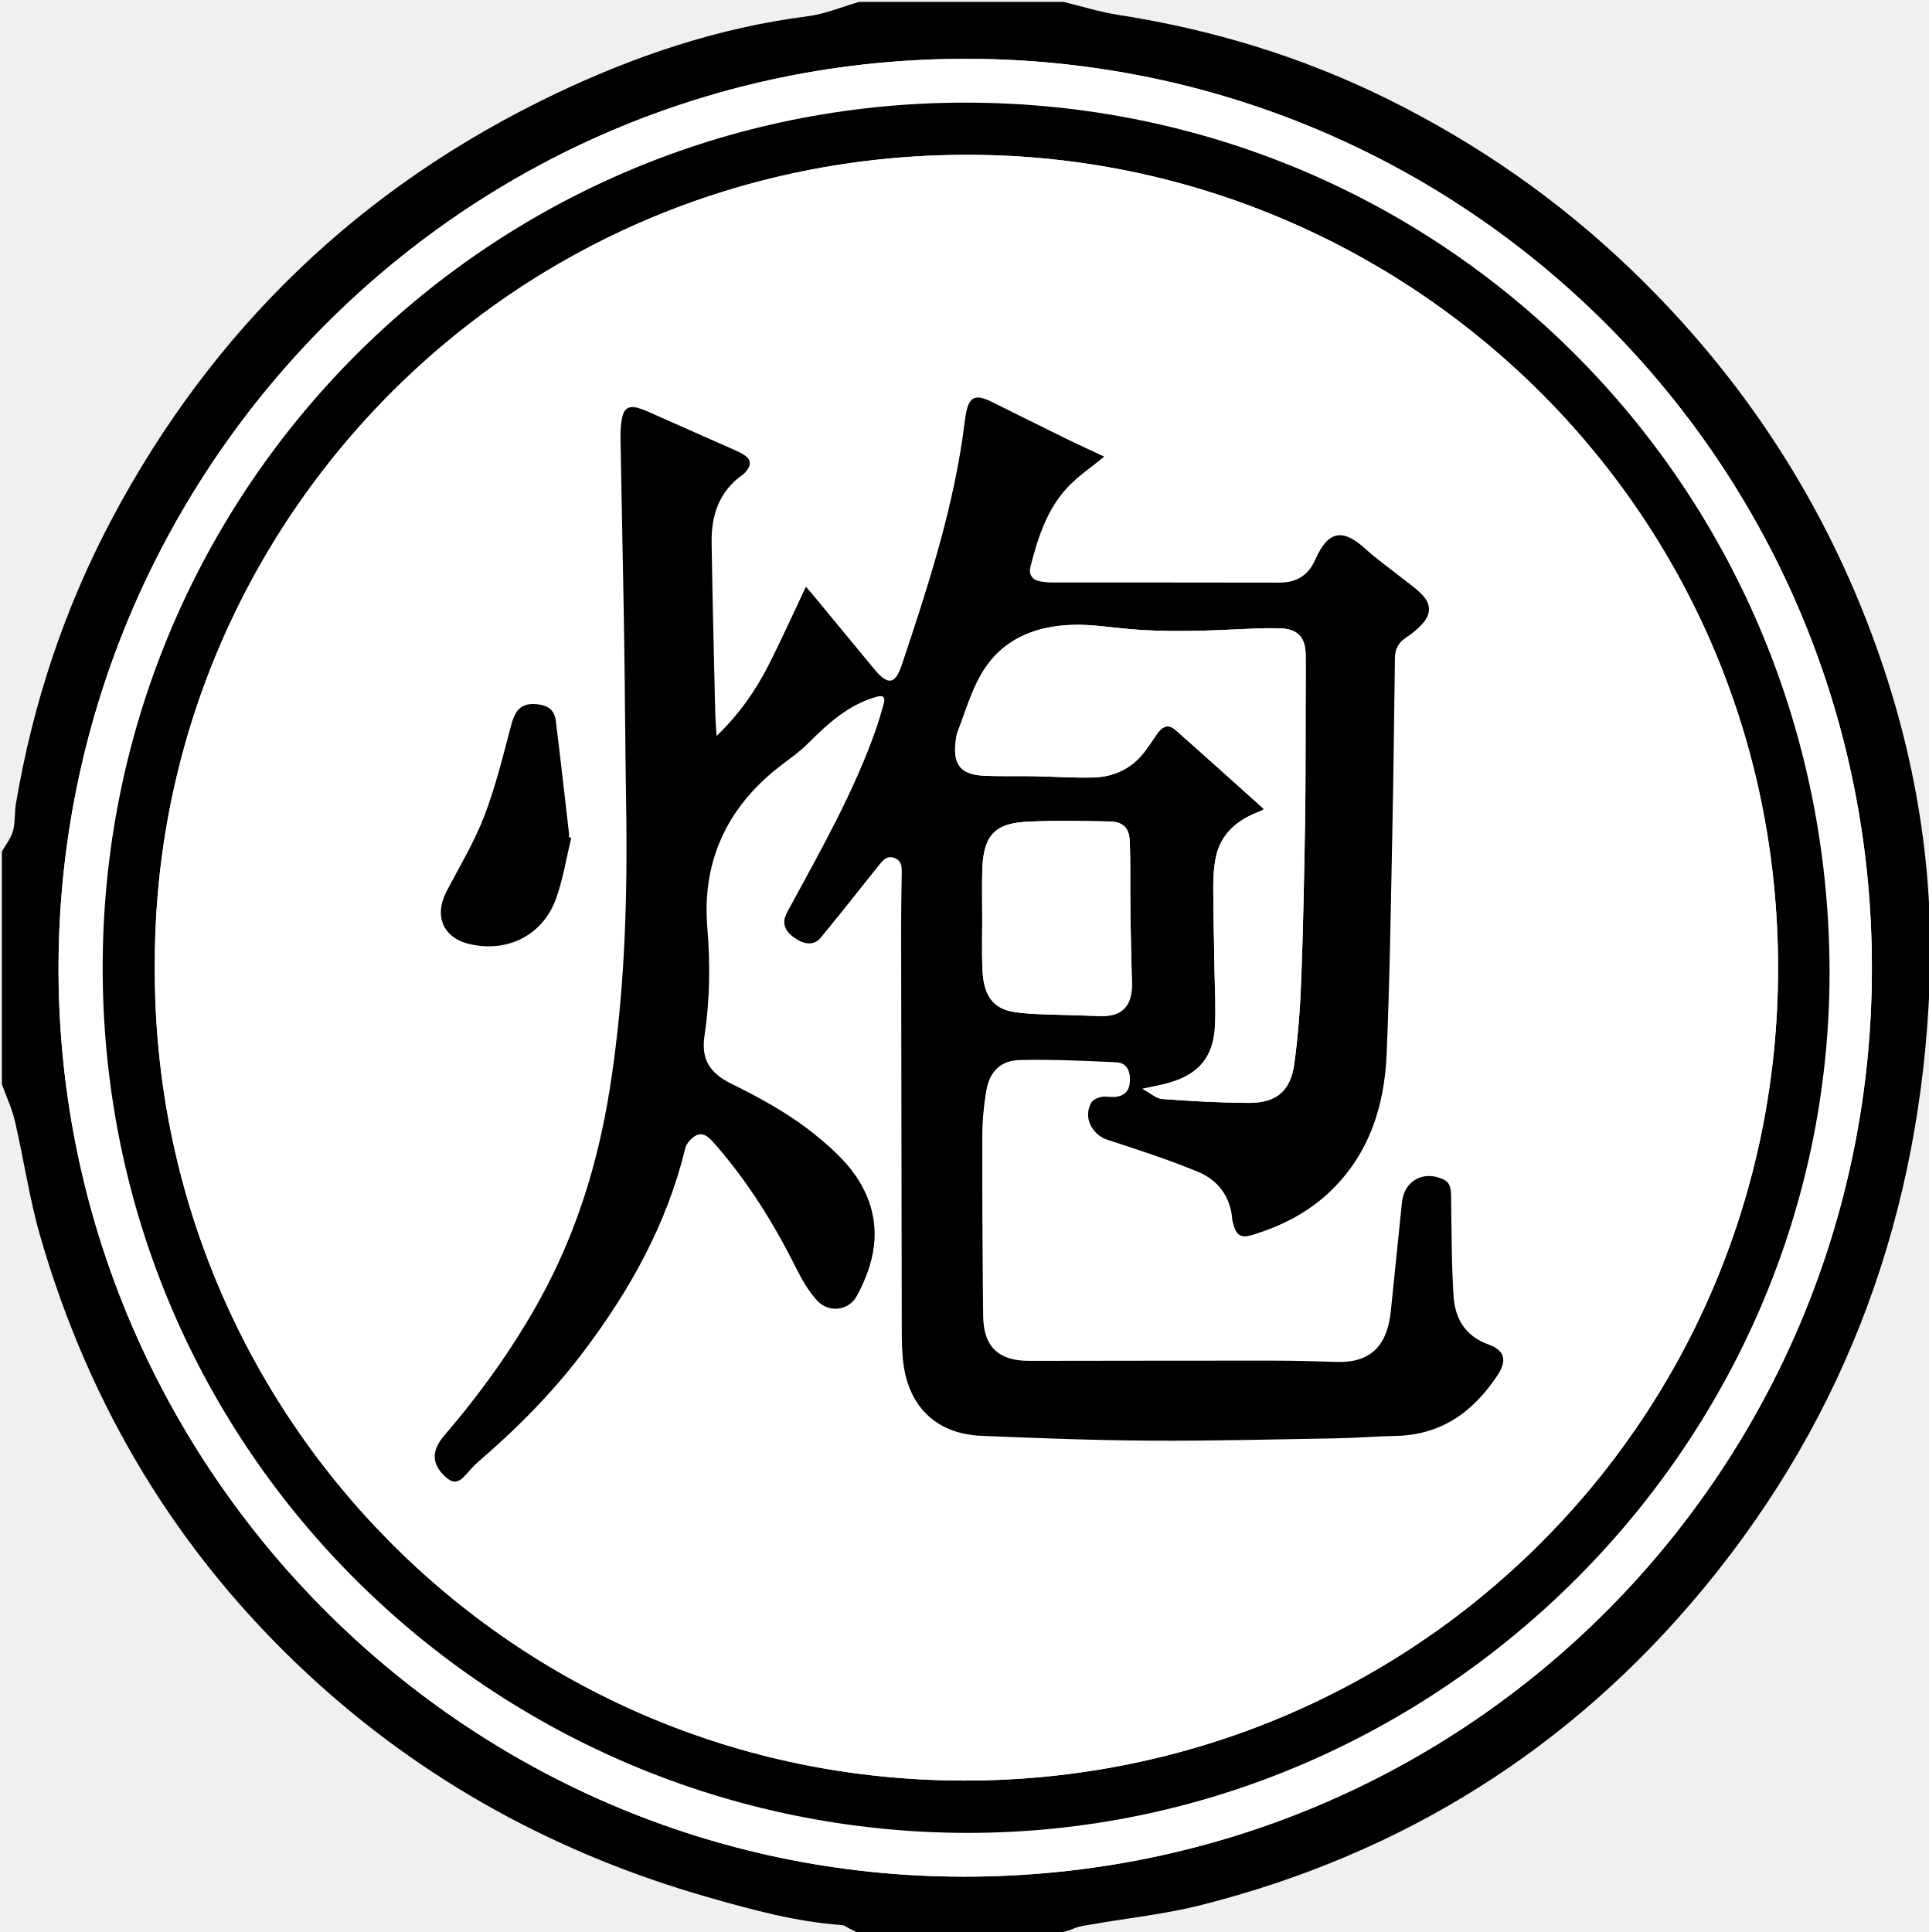
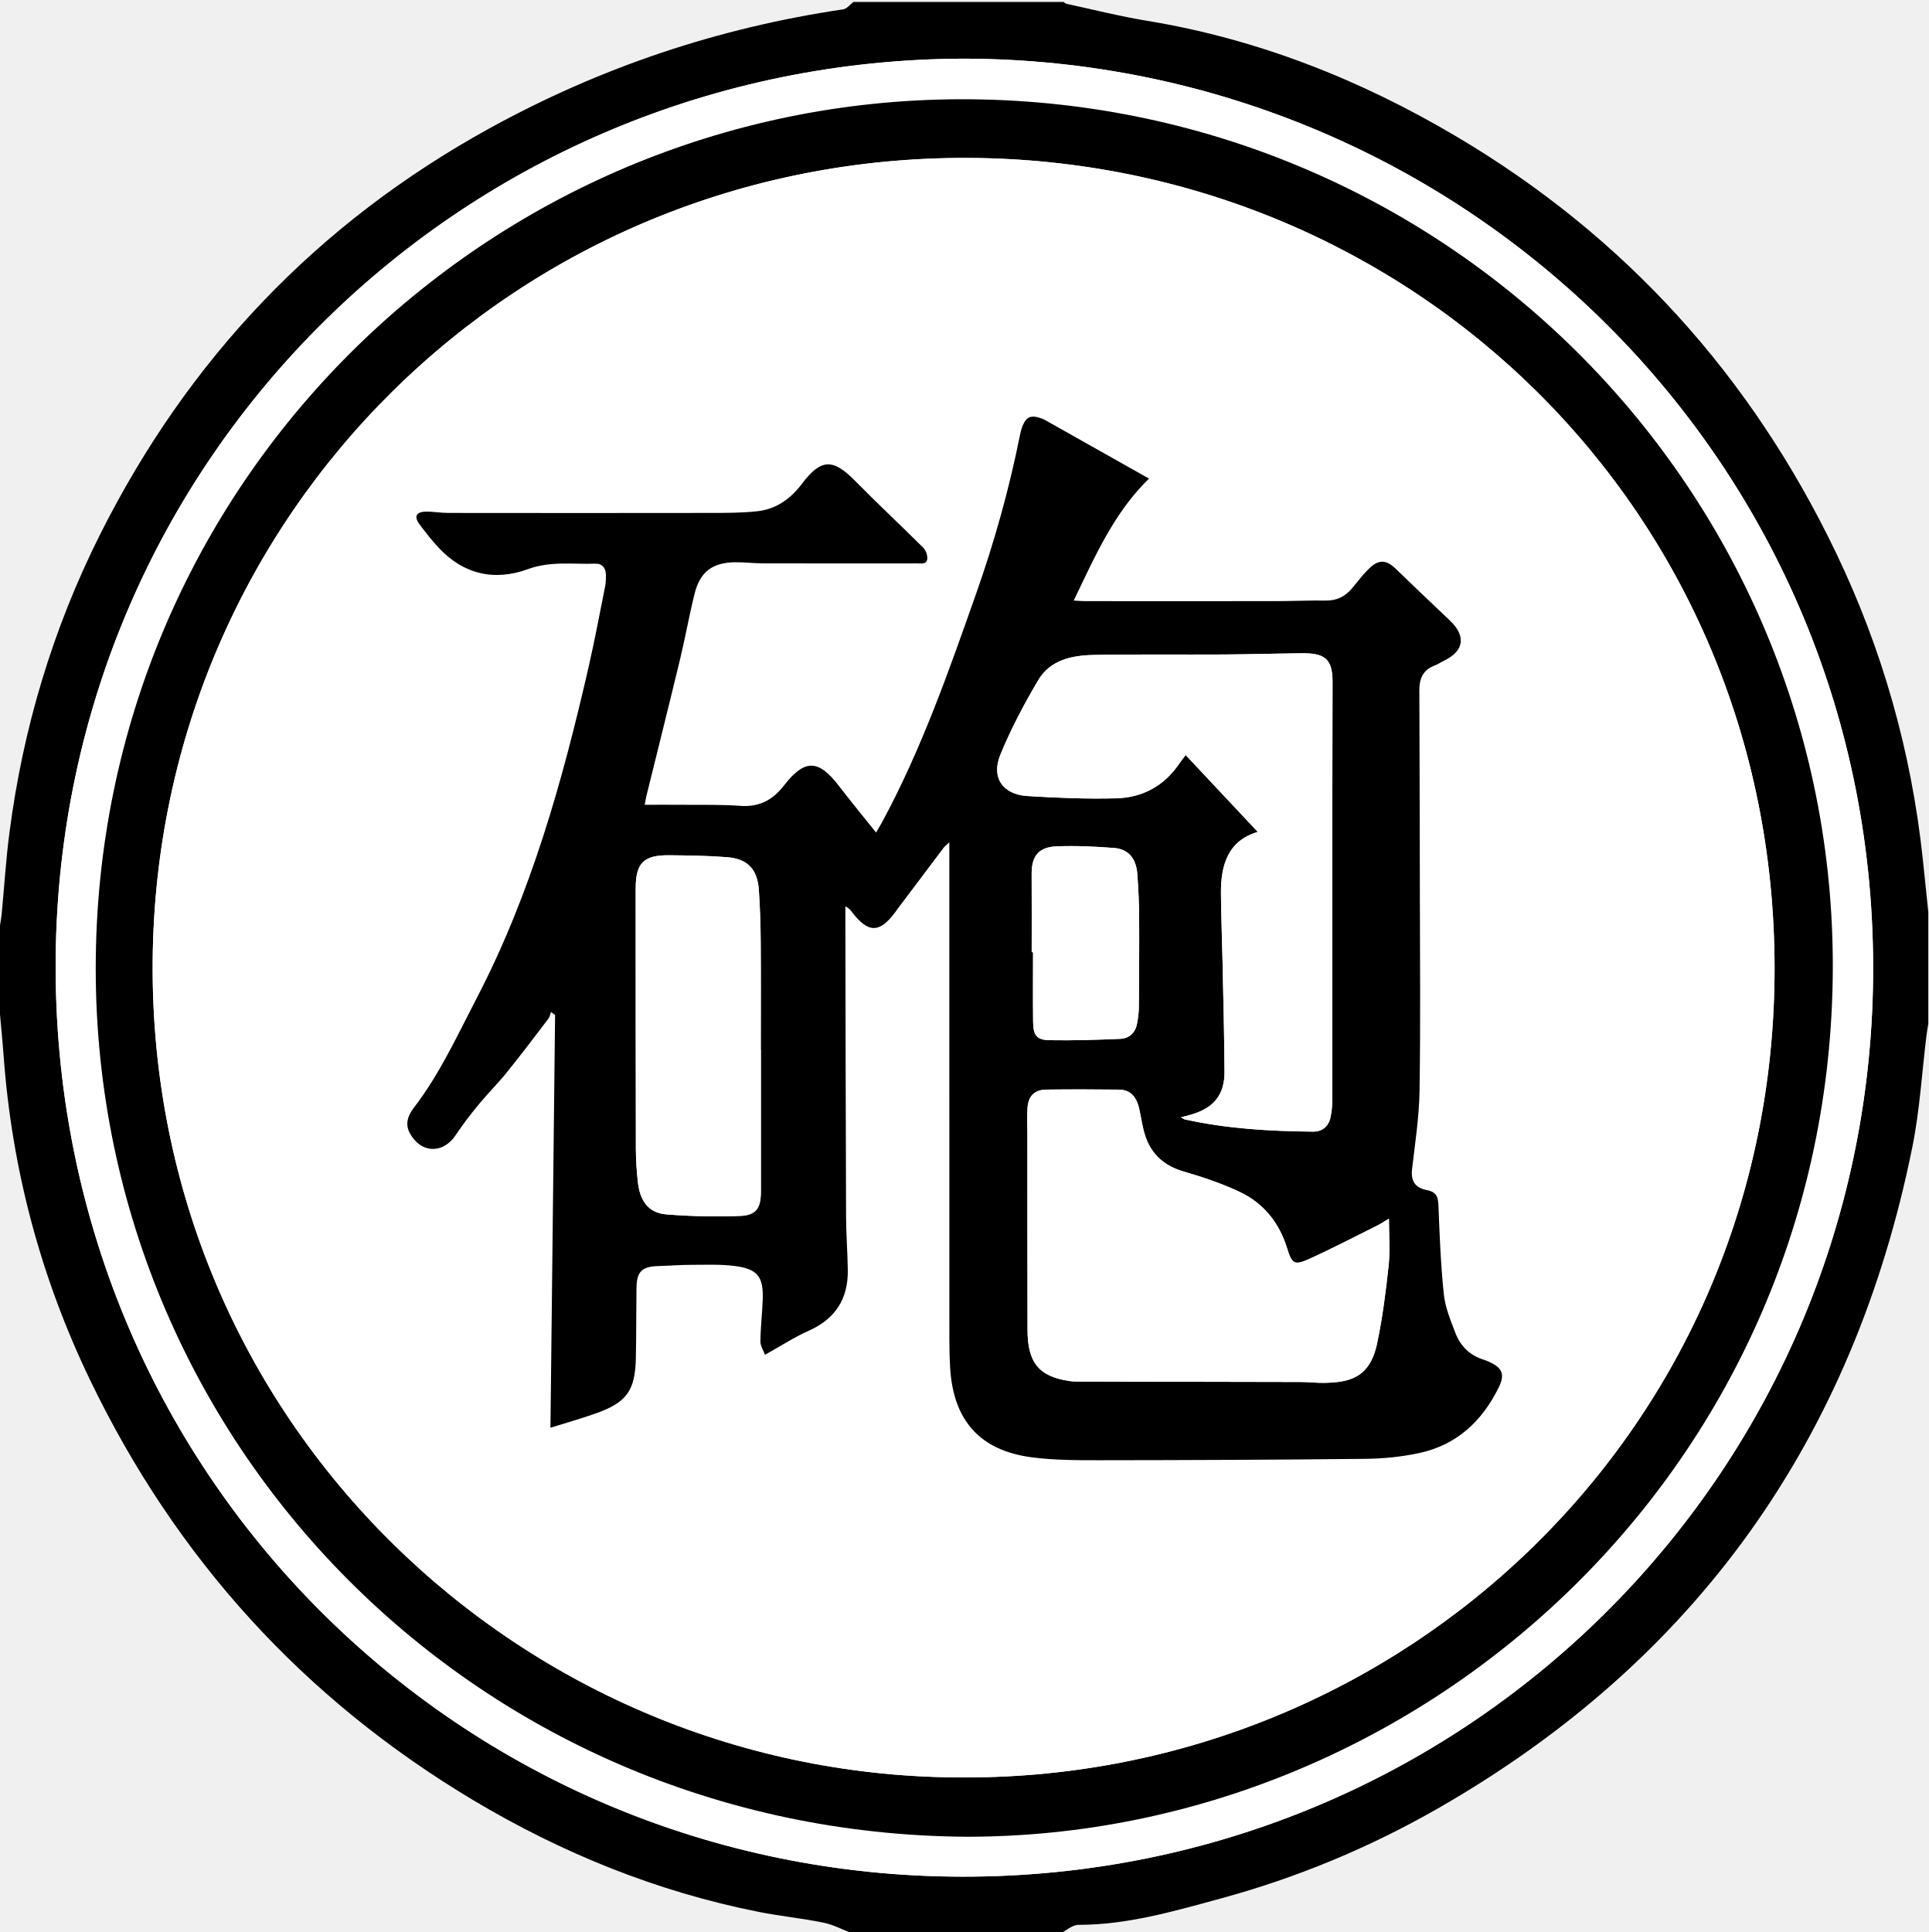
- <svg xmlns="http://www.w3.org/2000/svg" version="1.1" id="Layer_1" x="0px" y="0px" width="790.448px" height="792px" viewBox="217.056 0 790.448 792" enable-background="new 217.056 0 790.448 792" xml:space="preserve">
-   <path fill-rule="evenodd" clip-rule="evenodd" d="M653.005,0.776c7.475,1.807,14.866,4.153,22.438,5.33  c38.286,5.951,74.91,17.014,109.719,34.153c37.39,18.41,71.165,41.94,101.14,70.85c45.283,43.674,78.823,95.044,100.009,154.338  c15.99,44.756,23.642,90.96,21.725,138.451c-3.731,92.453-33.393,175.513-92.567,247.147  c-54.364,65.812-123.394,109.005-206.129,129.932c-14.58,3.688-29.692,5.269-44.552,7.862c-2.539,0.442-5.226,0.683-7.528,1.717  c-5.404,2.43-11.027,2.23-16.7,2.222c-23.396-0.031-46.793,0.022-70.189-0.094c-1.52-0.008-3.044-1.152-4.545-1.814  c-1.267-0.561-2.471-1.63-3.756-1.72c-18.54-1.309-36.366-6.167-54.094-11.21c-62.012-17.636-117.281-47.604-164.647-91.559  c-53.367-49.523-89.59-109.704-109.746-179.496c-4.461-15.447-6.745-31.514-10.391-47.212c-1.207-5.198-3.54-10.135-5.358-15.191  c0-31.804,0-63.608,0-95.412c1.566-2.787,3.72-5.411,4.547-8.402c0.981-3.55,0.57-7.457,1.191-11.137  c6.959-41.173,19.936-80.373,39.572-117.228C304.512,134.651,364.91,76.621,444.288,38.669  c32.979-15.768,67.37-27.358,103.898-32.012c7.147-0.911,14.034-3.868,21.042-5.881C597.153,0.776,625.079,0.776,653.005,0.776z   M984.376,396.86c0.111-204.33-162.643-369.131-364.804-372.686C409.148,20.474,242.71,190.749,241.061,394.051  c-1.662,204.936,164.745,375.041,370.822,375.262C820.249,769.536,984.502,601.059,984.376,396.86z" />
-   <path fill-rule="evenodd" clip-rule="evenodd" fill="#FFFFFF" d="M984.376,396.86c0.126,204.198-164.127,372.676-372.493,372.452  c-206.077-0.221-372.484-170.326-370.822-375.262C242.71,190.749,409.148,20.474,619.572,24.174  C821.733,27.729,984.487,192.53,984.376,396.86z M967.026,398.541C966.797,202.368,812.072,44.576,617.42,42.106  C419.96,39.602,261.288,197.93,259.167,392.744C256.997,591.951,416.186,748.34,608.39,751.323  C803.598,754.354,967.04,594.287,967.026,398.541z" />
-   <path fill-rule="evenodd" clip-rule="evenodd" d="M967.026,398.541c0.014,195.746-163.429,355.812-358.637,352.782  c-192.204-2.983-351.393-159.372-349.223-358.579C261.288,197.93,419.96,39.602,617.42,42.106  C812.072,44.576,966.797,202.368,967.026,398.541z M280.521,396.515c-0.78,182.407,145.904,333.214,331.614,333.408  c183.756,0.191,331.429-146.156,333.757-328.587C948.308,212.125,797.23,66.575,619.505,63.522  C429.509,60.26,279.629,212.905,280.521,396.515z" />
-   <path fill-rule="evenodd" clip-rule="evenodd" fill="#FFFFFF" d="M280.521,396.515C279.629,212.905,429.509,60.26,619.505,63.522  c177.726,3.052,328.803,148.603,326.387,337.813c-2.328,182.431-150.001,328.778-333.757,328.587  C426.425,729.729,279.741,578.922,280.521,396.515z M510.797,301.729c-0.228-3.868-0.502-6.914-0.572-9.964  c-0.527-23.117-1.12-46.233-1.466-69.352c-0.167-11.117,3.047-20.913,12.606-27.728c0.726-0.518,1.377-1.195,1.914-1.91  c1.678-2.234,1.564-4.354-0.801-6.008c-1.256-0.878-2.669-1.562-4.076-2.188c-10.488-4.671-20.987-9.318-31.494-13.945  c-2.709-1.193-5.39-2.532-8.213-3.368c-3.69-1.092-5.796,0.095-6.602,3.865c-0.613,2.866-0.719,5.891-0.669,8.839  c0.453,26.866,1.058,53.73,1.48,80.597c0.36,22.868,0.44,45.742,0.817,68.61c0.65,39.454-0.528,78.769-6.804,117.845  c-4.813,29.966-13.643,58.486-28.266,85.149c-11.106,20.25-24.522,38.867-39.528,56.379c-5.338,6.229-5.107,11.757,0.604,16.925  c2.865,2.594,4.985,2.519,7.682-0.297c1.869-1.951,3.562-4.104,5.601-5.854c15.928-13.681,30.649-28.528,43.306-45.304  c18.981-25.156,34.118-52.258,41.61-83.211c0.512-2.115,2.649-4.556,4.648-5.427c3.152-1.373,5.421,1.202,7.458,3.519  c13.654,15.533,24.413,32.93,33.616,51.389c2.279,4.571,4.969,9.155,8.396,12.881c4.739,5.154,12.946,4.182,16.255-1.929  c7.225-13.347,10.216-27.311,3.643-41.951c-4.476-9.969-12.216-17.187-20.487-23.908c-10.591-8.609-22.447-15.143-34.652-21.135  c-9.032-4.435-12.37-10.279-10.967-19.61c2.221-14.762,2.388-29.448,1.158-44.368c-2.114-25.629,6.937-47.108,26.777-63.759  c4.845-4.066,10.283-7.505,14.723-11.956c8.177-8.197,16.593-15.801,28.084-18.966c0.8-0.22,1.928-0.366,2.494,0.034  c0.466,0.329,0.605,1.598,0.404,2.313c-1.078,3.85-2.176,7.704-3.507,11.471c-8.902,25.187-22.021,48.34-34.683,71.713  c-0.856,1.58-1.837,3.14-2.384,4.831c-1.163,3.597,0.609,6.65,5.109,9.307c3.625,2.139,7.14,2.006,9.495-0.875  c8-9.785,15.878-19.67,23.73-29.575c1.683-2.124,3.266-4.161,6.366-3.134c2.928,0.971,3.135,3.418,3.101,5.999  c-0.109,8.131-0.262,16.261-0.253,24.392c0.063,54.938,0.157,109.875,0.268,164.812c0.006,3.225,0.137,6.459,0.404,9.673  c1.619,19.456,13.213,31.257,32.251,32.051c23.099,0.964,46.216,1.838,69.329,1.975c25.447,0.15,50.901-0.525,76.35-0.96  c8.006-0.138,16.001-0.827,24.007-0.976c18.67-0.345,31.865-9.771,41.791-24.78c4.052-6.125,3.188-10.233-3.719-12.732  c-9.514-3.442-13.647-10.649-14.233-19.779c-0.873-13.629-0.805-27.32-1.023-40.987c-0.046-2.861-0.191-5.492-3.16-6.88  c-8.146-3.811-16.046,0.533-16.965,9.365c-1.55,14.901-3.02,29.811-4.569,44.711c-1.519,14.588-8.701,21.192-22.272,20.754  c-8.779-0.284-17.564-0.529-26.346-0.535c-33.22-0.022-66.439,0.078-99.659,0.095c-12.573,0.006-18.693-5.801-18.836-18.396  c-0.276-24.683-0.404-49.369-0.348-74.054c0.014-6.039,0.594-12.14,1.594-18.099c1.339-7.98,5.799-12.596,13.794-12.779  c13.135-0.303,26.302,0.323,39.439,0.913c4.128,0.186,5.898,3.192,5.682,7.773c-0.188,3.978-2.145,6.089-6.275,6.463  c-1.785,0.161-3.671-0.383-5.391-0.026c-1.488,0.31-3.401,1.086-4.1,2.265c-3.536,5.973,0.1,13.218,6.72,15.36  c12.371,4.003,24.762,8.069,36.78,12.995c8.364,3.428,13.511,10.195,14.235,19.669c0.048,0.637,0.267,1.263,0.433,1.886  c1.228,4.596,3.104,5.832,7.667,4.445c12.139-3.688,23.235-9.321,32.424-18.26c15.775-15.347,21.852-34.891,22.749-56.054  c1.296-30.582,1.713-61.203,2.342-91.811c0.483-23.5,0.727-47.005,1.05-70.509c0.048-3.491,1.345-6.124,4.335-8.125  c2.449-1.638,4.846-3.505,6.814-5.679c3.827-4.229,3.752-8.312-0.27-12.335c-2.538-2.539-5.557-4.603-8.381-6.852  c-4.839-3.852-9.944-7.412-14.492-11.579c-9.387-8.6-15.416-7.562-20.575,4.186c-2.893,6.586-7.697,9.59-14.851,9.571  c-31.025-0.08-62.051-0.026-93.077-0.054c-1.666,0-3.357-0.152-4.992-0.469c-3.264-0.632-4.715-2.86-3.924-5.958  c2.988-11.699,6.643-23.265,14.991-32.338c4.429-4.812,10.053-8.524,15.255-12.831c-5.094-2.395-10.584-4.888-15.996-7.538  c-9.966-4.878-19.884-9.853-29.826-14.779c-7.243-3.589-9.708-2.346-11.009,5.63c-0.54,3.312-0.881,6.656-1.382,9.974  c-4.764,31.54-14.607,61.722-24.662,91.838c-2.802,8.395-5.724,8.813-11.433,1.936c-8.089-9.744-16.119-19.537-24.184-29.3  c-1.245-1.508-2.543-2.972-3.782-4.417c-5.268,11.102-10.071,21.82-15.391,32.274C526.692,283.291,519.971,292.865,510.797,301.729z   M451.231,343.442c-0.31-0.083-0.619-0.166-0.928-0.25c0-0.514,0.051-1.033-0.007-1.541c-1.78-15.396-3.492-30.799-5.409-46.178  c-0.532-4.266-3.027-6.256-7.309-6.734c-6.521-0.729-9.218,1.845-10.98,8.527c-3.313,12.563-6.406,25.279-11.054,37.369  c-4.094,10.651-10.111,20.572-15.412,30.747c-5.371,10.309-1.308,19.34,9.932,21.749c15.569,3.337,29.728-3.999,35.028-19.044  C447.892,360.138,449.232,351.674,451.231,343.442z" />
-   <path fill-rule="evenodd" clip-rule="evenodd" d="M510.797,301.729c9.174-8.863,15.896-18.438,21.232-28.923  c5.32-10.455,10.123-21.172,15.391-32.274c1.239,1.444,2.537,2.909,3.782,4.417c8.065,9.764,16.094,19.557,24.184,29.3  c5.709,6.877,8.631,6.458,11.433-1.936c10.054-30.116,19.897-60.298,24.662-91.838c0.501-3.318,0.842-6.662,1.382-9.974  c1.301-7.976,3.766-9.219,11.009-5.63c9.942,4.926,19.86,9.901,29.826,14.779c5.412,2.65,10.902,5.144,15.996,7.538  c-5.202,4.307-10.826,8.019-15.255,12.831c-8.349,9.074-12.003,20.639-14.991,32.338c-0.791,3.098,0.66,5.326,3.924,5.958  c1.635,0.316,3.326,0.468,4.992,0.469c31.026,0.027,62.052-0.026,93.077,0.054c7.153,0.019,11.958-2.985,14.851-9.571  c5.159-11.748,11.188-12.786,20.575-4.186c4.548,4.167,9.653,7.727,14.492,11.579c2.824,2.25,5.843,4.313,8.381,6.852  c4.021,4.023,4.097,8.105,0.27,12.335c-1.969,2.174-4.365,4.041-6.814,5.679c-2.99,2-4.287,4.634-4.335,8.125  c-0.323,23.504-0.566,47.009-1.05,70.509c-0.629,30.608-1.046,61.229-2.342,91.811c-0.897,21.163-6.974,40.707-22.749,56.054  c-9.188,8.938-20.285,14.571-32.424,18.26c-4.563,1.387-6.439,0.15-7.667-4.445c-0.166-0.623-0.385-1.249-0.433-1.886  c-0.725-9.474-5.871-16.241-14.235-19.669c-12.019-4.926-24.409-8.992-36.78-12.995c-6.62-2.143-10.256-9.388-6.72-15.36  c0.698-1.179,2.611-1.955,4.1-2.265c1.72-0.356,3.605,0.188,5.391,0.026c4.131-0.374,6.088-2.485,6.275-6.463  c0.217-4.581-1.554-7.588-5.682-7.773c-13.138-0.59-26.305-1.216-39.439-0.913c-7.995,0.184-12.455,4.799-13.794,12.779  c-1,5.959-1.58,12.06-1.594,18.099c-0.057,24.685,0.071,49.371,0.348,74.054c0.143,12.595,6.263,18.401,18.836,18.396  c33.22-0.017,66.439-0.117,99.659-0.095c8.781,0.006,17.566,0.251,26.346,0.535c13.571,0.438,20.754-6.166,22.272-20.754  c1.55-14.9,3.02-29.81,4.569-44.711c0.919-8.832,8.819-13.176,16.965-9.365c2.969,1.388,3.114,4.019,3.16,6.88  c0.219,13.667,0.15,27.358,1.023,40.987c0.586,9.13,4.72,16.337,14.233,19.779c6.906,2.499,7.771,6.607,3.719,12.732  c-9.926,15.01-23.121,24.436-41.791,24.78c-8.006,0.148-16.001,0.838-24.007,0.976c-25.448,0.435-50.902,1.11-76.35,0.96  c-23.113-0.137-46.23-1.011-69.329-1.975c-19.038-0.794-30.632-12.595-32.251-32.051c-0.268-3.214-0.398-6.448-0.404-9.673  c-0.111-54.938-0.205-109.875-0.268-164.812c-0.009-8.131,0.144-16.261,0.253-24.392c0.034-2.58-0.173-5.027-3.101-5.999  c-3.1-1.027-4.683,1.01-6.366,3.134c-7.852,9.905-15.73,19.791-23.73,29.575c-2.355,2.881-5.871,3.014-9.495,0.875  c-4.5-2.656-6.272-5.71-5.109-9.307c0.547-1.691,1.528-3.251,2.384-4.831c12.662-23.373,25.781-46.526,34.683-71.713  c1.331-3.767,2.429-7.621,3.507-11.471c0.201-0.716,0.062-1.984-0.404-2.313c-0.565-0.4-1.694-0.254-2.494-0.034  c-11.491,3.165-19.907,10.77-28.084,18.966c-4.44,4.451-9.877,7.89-14.723,11.956c-19.84,16.651-28.891,38.13-26.777,63.759  c1.23,14.92,1.063,29.606-1.158,44.368c-1.403,9.331,1.935,15.176,10.967,19.61c12.205,5.992,24.061,12.525,34.652,21.135  c8.271,6.722,16.011,13.939,20.487,23.908c6.573,14.641,3.583,28.604-3.643,41.951c-3.309,6.11-11.516,7.083-16.255,1.929  c-3.427-3.726-6.117-8.31-8.396-12.881c-9.203-18.459-19.961-35.855-33.616-51.389c-2.037-2.316-4.305-4.892-7.458-3.519  c-2,0.871-4.137,3.312-4.648,5.427c-7.493,30.953-22.629,58.055-41.61,83.211c-12.657,16.775-27.378,31.623-43.306,45.304  c-2.039,1.751-3.731,3.903-5.601,5.854c-2.697,2.815-4.817,2.891-7.682,0.297c-5.711-5.168-5.942-10.696-0.604-16.925  c15.006-17.512,28.422-36.129,39.528-56.379c14.623-26.663,23.453-55.184,28.266-85.149c6.276-39.076,7.454-78.391,6.804-117.845  c-0.376-22.868-0.457-45.742-0.817-68.61c-0.422-26.867-1.027-53.731-1.48-80.597c-0.05-2.948,0.057-5.973,0.669-8.839  c0.805-3.77,2.912-4.957,6.602-3.865c2.823,0.835,5.503,2.175,8.213,3.368c10.507,4.627,21.006,9.274,31.494,13.945  c1.407,0.626,2.82,1.311,4.076,2.188c2.366,1.654,2.479,3.774,0.801,6.008c-0.537,0.715-1.188,1.392-1.914,1.91  c-9.559,6.814-12.773,16.611-12.606,27.728c0.346,23.119,0.939,46.235,1.466,69.352C510.294,294.814,510.569,297.86,510.797,301.729  z M685.384,446.35c3.26,1.745,5.614,3.994,8.121,4.18c11.835,0.872,23.71,1.541,35.573,1.581  c11.071,0.038,16.979-4.857,18.505-15.826c1.596-11.471,2.436-23.089,2.871-34.671c0.821-21.806,1.227-43.628,1.588-65.448  c0.255-15.378,0.156-30.762,0.209-46.143c0.024-7.239,0.129-14.479,0.024-21.716c-0.105-7.272-3.509-10.615-10.786-10.754  c-3.616-0.068-7.241-0.033-10.854,0.137c-17.911,0.845-35.814,1.748-53.724-0.115c-6.407-0.667-12.853-1.553-19.267-1.445  c-16.175,0.272-30.089,5.873-38.457,20.419c-4.179,7.266-6.515,15.597-9.599,23.48c-0.507,1.296-0.647,2.757-0.82,4.159  c-1.133,9.184,2.149,13.33,11.439,13.798c6.812,0.343,13.65,0.093,20.476,0.216c8.128,0.146,16.262,0.718,24.379,0.529  c7.596-0.176,14.438-2.925,19.625-8.69c2.48-2.756,4.431-5.997,6.573-9.052c2.448-3.49,4.821-4.231,7.694-1.697  c12.101,10.673,24.069,21.497,36.119,32.295c-0.306,0.288-0.46,0.527-0.678,0.623c-1.177,0.517-2.379,0.977-3.555,1.496  c-7.894,3.483-13.564,9.046-15.381,17.672c-0.843,4.002-1.078,8.195-1.067,12.3c0.029,11.489,0.346,22.977,0.519,34.466  c0.114,7.598,0.599,15.221,0.164,22.79c-0.707,12.345-6.571,19.317-18.448,22.844C693.323,444.757,689.898,445.331,685.384,446.35z   M619.692,376.322c0,6.844-0.191,13.695,0.043,20.531c0.387,11.303,4.379,16.687,13.181,18.023  c3.432,0.522,6.924,0.746,10.397,0.881c8.244,0.32,16.496,0.464,24.741,0.758c8.48,0.304,12.795-3.666,13.005-12.142  c0.038-1.547-0.054-3.098-0.087-4.646c-0.188-8.637-0.438-17.274-0.548-25.913c-0.123-9.659,0.119-19.331-0.262-28.978  c-0.222-5.59-2.821-7.993-8.366-8.086c-11.359-0.191-22.75-0.486-34.081,0.125c-13.015,0.702-17.516,5.875-17.984,19.303  C619.498,362.885,619.691,369.607,619.692,376.322z" />
-   <path fill-rule="evenodd" clip-rule="evenodd" d="M451.231,343.442c-1.999,8.232-3.339,16.696-6.139,24.645  c-5.301,15.045-19.459,22.381-35.028,19.044c-11.24-2.409-15.303-11.44-9.932-21.749c5.301-10.174,11.318-20.096,15.412-30.747  c4.647-12.09,7.74-24.805,11.054-37.369c1.763-6.682,4.459-9.255,10.98-8.527c4.282,0.478,6.777,2.468,7.309,6.734  c1.917,15.379,3.629,30.782,5.409,46.178c0.059,0.507,0.007,1.027,0.007,1.541C450.612,343.276,450.921,343.358,451.231,343.442z" />
-   <path fill-rule="evenodd" clip-rule="evenodd" fill="#FFFFFF" d="M685.384,446.35c4.515-1.019,7.939-1.593,11.244-2.574  c11.877-3.526,17.741-10.499,18.448-22.844c0.435-7.569-0.05-15.192-0.164-22.79c-0.173-11.49-0.489-22.978-0.519-34.466  c-0.011-4.105,0.225-8.298,1.067-12.3c1.816-8.626,7.487-14.189,15.381-17.672c1.176-0.519,2.378-0.979,3.555-1.496  c0.218-0.095,0.372-0.335,0.678-0.623c-12.05-10.798-24.019-21.622-36.119-32.295c-2.873-2.534-5.246-1.792-7.694,1.697  c-2.143,3.055-4.093,6.295-6.573,9.052c-5.188,5.766-12.029,8.515-19.625,8.69c-8.117,0.188-16.251-0.383-24.379-0.529  c-6.825-0.123-13.664,0.127-20.476-0.216c-9.29-0.468-12.572-4.614-11.439-13.798c0.173-1.401,0.313-2.863,0.82-4.159  c3.084-7.883,5.42-16.214,9.599-23.48c8.368-14.546,22.282-20.147,38.457-20.419c6.414-0.107,12.859,0.779,19.267,1.445  c17.909,1.863,35.812,0.96,53.724,0.115c3.612-0.17,7.237-0.205,10.854-0.137c7.277,0.139,10.681,3.482,10.786,10.754  c0.104,7.237,0,14.477-0.024,21.716c-0.053,15.381,0.046,30.765-0.209,46.143c-0.361,21.819-0.767,43.642-1.588,65.448  c-0.436,11.582-1.275,23.2-2.871,34.671c-1.526,10.969-7.434,15.864-18.505,15.826c-11.863-0.04-23.738-0.709-35.573-1.581  C690.998,450.344,688.644,448.095,685.384,446.35z" />
-   <path fill-rule="evenodd" clip-rule="evenodd" fill="#FFFFFF" d="M619.691,376.322c0-6.715-0.193-13.437,0.04-20.144  c0.469-13.427,4.97-18.601,17.984-19.303c11.331-0.611,22.722-0.316,34.081-0.125c5.545,0.093,8.145,2.496,8.366,8.086  c0.381,9.647,0.139,19.319,0.262,28.978c0.11,8.639,0.36,17.275,0.548,25.913c0.033,1.549,0.125,3.1,0.087,4.646  c-0.21,8.476-4.524,12.445-13.005,12.142c-8.245-0.294-16.497-0.438-24.741-0.758c-3.474-0.135-6.966-0.358-10.397-0.881  c-8.802-1.337-12.794-6.721-13.181-18.023C619.501,390.018,619.692,383.167,619.691,376.322z" />
+ <svg xmlns="http://www.w3.org/2000/svg" version="1.1" id="Layer_1" x="0px" y="0px" width="790.449px" height="792px" viewBox="0 0 790.449 792" enable-background="new 0 0 790.449 792" xml:space="preserve">
+   <g>
+     <path d="M349.845,0.797c28.701,0,57.403,0,86.104,0c0.416,0.263,0.799,0.673,1.25,0.77c10.973,2.363,21.881,5.136,32.945,6.951   c45.451,7.461,87.551,24.158,126.898,47.456c69.168,40.957,120.877,98.247,155.627,170.737   c19.031,39.699,30.816,81.507,35.504,125.296c0.781,7.299,1.518,14.604,2.275,21.904c0,15.257,0,30.512,0,45.768   c-0.242,1.505-0.531,3.004-0.719,4.517c-1.898,15.36-2.773,30.927-5.83,46.053c-24.146,119.528-88.484,210.43-194.621,271.177   c-28.006,16.027-57.641,28.336-88.775,36.811c-19.137,5.208-38.238,10.825-58.41,10.828c-2.564,0.001-5.131,2.429-7.697,3.732   c-28.184,0-56.368,0-84.551,0c-4.057-1.575-7.992-3.735-12.195-4.604c-8.836-1.826-17.869-2.69-26.721-4.45   c-41.697-8.289-80.625-24.092-116.945-45.786c-69.517-41.522-121.838-99.143-157-172.115   C16.708,523.762,4.85,479.337,1.479,432.694C1.072,427.058,0.498,421.432,0,415.802c0-12.152,0-24.306,0-36.458   c0.231-1.516,0.536-3.022,0.681-4.545c1.063-11.177,1.751-22.4,3.198-33.526c5.552-42.712,17.757-83.498,37.056-122   C77.03,147.26,130.086,91.42,200.835,52.516c45.377-24.954,93.629-41.12,144.828-48.687C347.171,3.604,348.454,1.841,349.845,0.797   z M395.274,24.047C191.464,24.54,24.622,186.707,22.821,392.88c-1.838,210.642,166.154,376.209,371.717,376.434   c205.774,0.223,371.262-164.354,373.284-368.575C769.91,189.771,599.906,24.547,395.274,24.047z" />
+     <path fill="#FFFFFF" d="M395.274,24.047c204.631,0.5,374.635,165.723,372.547,376.691   c-2.021,204.223-167.51,368.798-373.284,368.575C188.976,769.089,20.983,603.521,22.822,392.88   C24.623,186.707,191.464,24.54,395.274,24.047z M396.294,752.949c186.203,0.019,351.449-149.584,354.949-350.731   c3.404-195.713-152.299-357.123-348.732-361.443C208.2,36.502,44.242,190.16,39.355,387.957   C34.441,586.9,192.89,751.64,396.294,752.949z" />
+     <path d="M396.294,752.949C192.89,751.64,34.441,586.9,39.355,387.957C44.242,190.16,208.202,36.502,402.511,40.774   c196.436,4.32,352.137,165.729,348.732,361.442C747.744,603.365,582.498,752.967,396.294,752.949z M395.325,728.633   c179.547,0.336,332.182-142.652,332.104-331.771C727.351,208.805,577.955,65.646,397.152,64.744   C212.179,63.821,64.026,210.708,62.583,394.051C61.093,583.142,214.62,729.104,395.325,728.633z" />
+     <path fill="#FFFFFF" d="M395.325,728.633C214.62,729.104,61.093,583.142,62.583,394.05   C64.026,210.708,212.179,63.82,397.152,64.743c180.803,0.902,330.197,144.062,330.275,332.118   C727.507,585.98,574.873,728.969,395.325,728.633z M264.265,329.914c0.287-1.473,0.455-2.591,0.725-3.683   c4.598-18.668,9.285-37.316,13.785-56.008c2.145-8.907,3.742-17.948,5.949-26.838c2.215-8.913,7.242-12.736,16.418-12.894   c3.867-0.066,7.74,0.445,11.609,0.454c21.068,0.049,42.137,0.027,63.205,0.015c1.742,0,4.082,0.527,4.162-2.1   c0.045-1.465-0.676-3.356-1.715-4.389c-9.246-9.203-18.801-18.096-27.941-27.398c-9.031-9.19-13.938-9.08-21.734,1.268   c-4.637,6.156-10.596,10.402-18.295,11.248c-6.387,0.702-12.871,0.679-19.312,0.69c-35.811,0.058-71.619,0.042-107.428,0.001   c-3.086-0.003-6.178-0.605-9.257-0.529c-3.856,0.096-4.799,2.058-2.515,5.114c2.469,3.304,5.018,6.58,7.827,9.594   c10.27,11.021,22.91,13.896,36.758,8.822c9.184-3.364,18.352-1.894,27.547-2.212c2.758-0.096,4.25,1.723,4.316,4.458   c0.043,1.669-0.02,3.38-0.344,5.011c-2.195,11.013-4.258,22.06-6.766,33.003c-10.701,46.722-23.549,92.729-45.803,135.558   c-7.973,15.343-15.158,31.124-25.764,44.965c-2.368,3.091-3.798,6.565-1.71,10.438c4.496,8.338,13.595,8.653,18.784,0.863   c2.92-4.383,6.148-8.582,9.496-12.649c3.668-4.46,7.807-8.535,11.432-13.027c5.84-7.239,11.449-14.668,17.092-22.065   c0.578-0.757,0.719-1.845,1.062-2.779c0.566,0.41,1.131,0.82,1.697,1.23c-0.633,56.249-1.264,112.498-1.902,169.209   c6.215-1.951,12.537-3.718,18.705-5.916c12.582-4.482,16.035-9.347,16.301-22.703c0.189-9.561,0.137-19.126,0.252-28.688   c0.082-6.672,2.262-8.791,8.861-8.97c4.52-0.123,9.035-0.5,13.551-0.503c6.055-0.004,12.178-0.287,18.145,0.507   c9.176,1.221,11.555,4.508,11.197,13.856c-0.217,5.676-0.881,11.337-0.945,17.011c-0.021,1.843,1.225,3.699,1.873,5.503   c6.537-3.638,11.977-7.202,17.844-9.812c10.971-4.881,16.279-13.103,16.102-24.941c-0.111-7.36-0.688-14.717-0.715-22.075   c-0.154-40.979-0.203-81.959-0.289-122.939c-0.004-1.355,0-2.712,0-4.067c1.428,0.65,2.094,1.52,2.76,2.389   c6.652,8.696,11.297,8.659,17.799-0.142c0.229-0.312,0.432-0.645,0.664-0.954c6.367-8.47,12.729-16.942,19.119-25.395   c0.467-0.62,1.139-1.085,2.287-2.155c0,2.328,0,3.851,0,5.371c0,66.063-0.008,132.127,0.014,198.189   c0,4.004,0.088,8.016,0.33,12.011c1.301,21.447,12.213,33.758,33.377,36.538c9.178,1.205,18.555,1.21,27.842,1.201   c36.316-0.033,72.633-0.167,108.947-0.568c7.432-0.082,14.992-0.826,22.244-2.405c15.293-3.33,25.701-13.099,32.482-26.937   c2.521-5.141,1.49-7.887-3.623-10.254c-0.818-0.38-1.646-0.764-2.506-1.023c-5.742-1.735-9.629-5.614-11.697-11.036   c-1.953-5.128-4.145-10.4-4.711-15.771c-1.266-12.037-1.736-24.169-2.199-36.273c-0.139-3.597-0.748-5.688-4.771-6.466   c-5.094-0.984-6.588-4.027-6.049-8.659c1.236-10.61,2.885-21.247,3.057-31.896c0.434-26.884,0.17-53.779,0.135-80.67   c-0.033-27.91-0.119-55.819-0.213-83.729c-0.016-4.695,1.504-8.311,6.229-10.065c1.32-0.49,2.5-1.345,3.783-1.954   c8.4-3.989,9.25-10.18,2.381-16.638c-7.41-6.969-14.744-14.023-22.068-21.085c-3.816-3.682-6.893-3.948-10.773-0.238   c-2.6,2.485-4.779,5.415-7.094,8.192c-2.812,3.38-6.246,5.131-10.773,5.066c-6.713-0.096-13.434,0.234-20.148,0.242   c-26.244,0.035-52.488,0.018-78.732,0.005c-1.334,0-2.668-0.139-4.479-0.24c8.736-18.154,16.512-36.057,30.859-50.002   c-14.559-8.205-28.723-16.191-42.895-24.162c-0.557-0.313-1.188-0.5-1.799-0.705c-3.652-1.23-5.607-0.406-7.082,3.142   c-0.539,1.298-0.877,2.701-1.154,4.086c-4.389,21.929-10.4,43.418-17.826,64.498c-11.278,32.015-22.465,64.079-38.696,94.061   c-0.688,1.271-1.451,2.501-2.432,4.181c-5.391-6.75-10.402-12.827-15.197-19.07c-8.504-11.071-14.062-11.155-22.652-0.086   c-4.51,5.81-10.076,8.776-17.729,8.215c-7.848-0.575-15.754-0.352-23.635-0.429C274.88,329.875,269.86,329.914,264.265,329.914z" />
+     <path d="M264.265,329.914c5.596,0,10.615-0.039,15.635,0.01c7.881,0.076,15.787-0.146,23.635,0.429   c7.652,0.562,13.219-2.405,17.729-8.215c8.59-11.068,14.148-10.985,22.652,0.086c4.795,6.243,9.807,12.32,15.197,19.07   c0.98-1.68,1.744-2.909,2.432-4.181c16.229-29.981,27.418-62.046,38.696-94.061c7.426-21.079,13.438-42.569,17.828-64.498   c0.275-1.386,0.613-2.788,1.152-4.086c1.475-3.548,3.432-4.373,7.082-3.142c0.609,0.205,1.242,0.392,1.799,0.705   c14.172,7.971,28.336,15.958,42.895,24.162c-14.348,13.946-22.123,31.848-30.859,50.002c1.811,0.101,3.145,0.239,4.479,0.24   c26.244,0.012,52.488,0.03,78.732-0.005c6.717-0.008,13.436-0.338,20.148-0.242c4.529,0.064,7.961-1.687,10.773-5.066   c2.312-2.777,4.494-5.707,7.094-8.192c3.881-3.71,6.957-3.444,10.773,0.238c7.324,7.062,14.658,14.116,22.068,21.085   c6.869,6.458,6.021,12.648-2.381,16.638c-1.283,0.608-2.463,1.464-3.783,1.954c-4.725,1.754-6.244,5.37-6.229,10.065   c0.094,27.91,0.18,55.819,0.215,83.729c0.033,26.891,0.297,53.786-0.137,80.67c-0.172,10.646-1.818,21.284-3.057,31.895   c-0.539,4.633,0.955,7.676,6.049,8.66c4.021,0.777,4.633,2.869,4.771,6.465c0.463,12.105,0.934,24.237,2.199,36.274   c0.564,5.369,2.758,10.643,4.711,15.77c2.068,5.423,5.955,9.302,11.697,11.037c0.859,0.261,1.688,0.645,2.506,1.023   c5.113,2.367,6.145,5.113,3.623,10.254c-6.781,13.838-17.189,23.605-32.482,26.936c-7.252,1.58-14.812,2.324-22.244,2.406   c-36.314,0.401-72.631,0.535-108.947,0.568c-9.287,0.009-18.664,0.004-27.842-1.201c-21.164-2.78-32.077-15.091-33.377-36.538   c-0.242-3.995-0.33-8.007-0.33-12.011c-0.021-66.062-0.014-132.126-0.014-198.189c0-1.521,0-3.043,0-5.371   c-1.148,1.07-1.818,1.536-2.287,2.155c-6.391,8.452-12.752,16.925-19.119,25.395c-0.232,0.31-0.434,0.642-0.664,0.954   c-6.502,8.801-11.145,8.837-17.799,0.142c-0.666-0.87-1.332-1.738-2.76-2.389c0,1.355-0.002,2.712,0,4.067   c0.086,40.98,0.135,81.96,0.289,122.939c0.027,7.358,0.604,14.715,0.715,22.075c0.178,11.84-5.129,20.062-16.102,24.941   c-5.867,2.608-11.307,6.174-17.844,9.812c-0.648-1.804-1.893-3.66-1.873-5.503c0.064-5.674,0.729-11.335,0.945-17.011   c0.357-9.35-2.021-12.637-11.197-13.856c-5.967-0.794-12.09-0.511-18.145-0.507c-4.518,0.003-9.031,0.38-13.551,0.503   c-6.6,0.179-8.779,2.298-8.861,8.97c-0.115,9.562-0.062,19.128-0.252,28.688c-0.266,13.356-3.719,18.221-16.301,22.703   c-6.168,2.198-12.488,3.965-18.705,5.916c0.639-56.711,1.27-112.96,1.902-169.209c-0.564-0.41-1.131-0.82-1.697-1.23   c-0.344,0.936-0.484,2.022-1.062,2.779c-5.643,7.397-11.252,14.826-17.092,22.065c-3.625,4.492-7.764,8.567-11.432,13.027   c-3.348,4.067-6.574,8.268-9.496,12.649c-5.189,7.79-14.288,7.475-18.784-0.863c-2.087-3.871-0.657-7.347,1.71-10.438   c10.605-13.841,17.791-29.622,25.763-44.965c22.254-42.829,35.104-88.836,45.803-135.558c2.506-10.943,4.568-21.99,6.766-33.003   c0.324-1.631,0.387-3.342,0.344-5.011c-0.068-2.735-1.559-4.554-4.316-4.458c-9.195,0.319-18.363-1.151-27.547,2.212   c-13.848,5.074-26.488,2.199-36.758-8.822c-2.81-3.014-5.357-6.29-7.827-9.594c-2.285-3.056-1.342-5.018,2.515-5.114   c3.08-0.077,6.171,0.525,9.257,0.529c35.809,0.042,71.619,0.057,107.428-0.001c6.441-0.011,12.926,0.012,19.312-0.69   c7.699-0.846,13.658-5.092,18.297-11.248c7.795-10.348,12.701-10.458,21.732-1.268c9.141,9.303,18.695,18.196,27.941,27.398   c1.039,1.033,1.76,2.924,1.715,4.389c-0.08,2.627-2.42,2.099-4.162,2.1c-21.068,0.012-42.137,0.034-63.205-0.015   c-3.871-0.009-7.744-0.52-11.609-0.454c-9.178,0.158-14.203,3.981-16.418,12.894c-2.207,8.89-3.805,17.931-5.949,26.838   c-4.5,18.692-9.188,37.339-13.785,56.008C264.72,327.323,264.552,328.44,264.265,329.914z M515.593,341.037   c-12.084,3.514-15.188,13.403-15.104,25.1c0.068,9.292,0.461,18.582,0.652,27.873c0.312,15.104,0.713,30.21,0.812,45.317   c0.061,9.234-4.238,14.668-13.023,17.384c-1.453,0.448-2.936,0.811-4.838,1.33c0.881,0.479,1.195,0.749,1.553,0.83   c17.336,3.87,34.959,4.854,52.641,5.03c3.723,0.037,6.342-2.166,7.127-5.931c0.467-2.247,0.721-4.581,0.723-6.878   c0.037-57.254-0.039-114.511,0.096-171.765c0.023-9.788-3.875-11.613-12.746-11.524c-10.582,0.105-21.166,0.429-31.748,0.491   c-17.832,0.105-35.668-0.144-53.494,0.201c-8.836,0.17-17.744,2.04-22.633,10.303c-5.82,9.835-11.227,20.039-15.553,30.599   c-3.838,9.37,1.006,16.302,11.082,16.928c12.102,0.751,24.262,1.253,36.371,0.942c10.715-0.276,19.619-5.021,25.816-14.139   c0.684-1.004,1.451-1.949,2.693-3.61C496.101,320.262,505.822,330.621,515.593,341.037z M569.351,499.571   c-1.674,0.991-3.238,2.058-4.922,2.896c-9.312,4.639-18.545,9.464-28.027,13.732c-5.816,2.619-6.844,1.85-8.76-4.396   c-3.197-10.419-9.549-18.449-19.273-23.099c-7.383-3.526-15.271-6.147-23.146-8.445c-7.877-2.299-13.188-6.926-15.742-14.553   c-1.217-3.637-1.652-7.528-2.521-11.287c-1.176-5.087-3.783-7.688-8.25-7.74c-9.941-0.122-19.885-0.133-29.824-0.009   c-4.775,0.059-7.35,2.594-7.682,7.428c-0.238,3.469-0.061,6.967-0.059,10.451c0.014,26.875-0.008,53.75,0.062,80.626   c0.033,13.461,4.691,19.095,17.143,20.963c1.65,0.248,3.352,0.207,5.027,0.211c29.977,0.062,59.951,0.098,89.926,0.178   c3.219,0.009,6.441,0.43,9.654,0.355c10.105-0.236,18.523-1.934,21.523-16.073c2.24-10.562,3.604-21.344,4.752-32.093   C569.892,512.536,569.351,506.229,569.351,499.571z M311.901,430.402c-0.016,0-0.031,0-0.047,0c0-14.866,0.076-29.731-0.031-44.599   c-0.053-6.964-0.293-13.938-0.748-20.888c-0.561-8.519-4.564-12.844-12.99-13.515c-7.836-0.624-15.729-0.708-23.596-0.794   c-10.715-0.117-13.92,3.139-13.916,13.758c0.008,35.545,0,71.092,0.078,106.639c0.01,4.507,0.326,9.032,0.816,13.517   c0.873,7.99,4.488,12.715,11.664,13.303c10.01,0.82,20.123,1.004,30.162,0.642c6.645-0.24,8.602-3.175,8.604-9.891   C311.907,469.184,311.901,449.793,311.901,430.402z M422.908,390.342c0.186,0,0.371,0,0.557,0.001   c0,9.554-0.08,19.108,0.031,28.662c0.062,5.426,1.465,7.313,6.729,7.407c9.664,0.171,19.346-0.143,29.004-0.552   c3.928-0.166,6.307-2.729,6.959-6.642c0.342-2.029,0.629-4.096,0.645-6.147c0.104-12.4,0.203-24.806,0.131-37.208   c-0.035-5.8-0.33-11.604-0.736-17.393c-0.455-6.483-3.576-10.373-9.465-10.844c-7.832-0.628-15.732-0.972-23.578-0.684   c-7.422,0.272-10.334,4.021-10.291,11.265C422.955,368.92,422.908,379.631,422.908,390.342z" />
+     <path fill="#FFFFFF" d="M515.593,341.037c-9.771-10.416-19.492-20.774-29.572-31.518c-1.242,1.662-2.01,2.607-2.691,3.61   c-6.199,9.116-15.104,13.862-25.816,14.139c-12.111,0.311-24.271-0.191-36.371-0.942c-10.076-0.625-14.922-7.558-11.082-16.928   c4.326-10.56,9.73-20.764,15.551-30.599c4.891-8.263,13.797-10.133,22.635-10.303c17.824-0.344,35.66-0.096,53.492-0.201   c10.584-0.062,21.166-0.386,31.75-0.491c8.871-0.089,12.77,1.736,12.746,11.524c-0.135,57.253-0.059,114.51-0.096,171.765   c-0.002,2.297-0.256,4.631-0.725,6.878c-0.783,3.765-3.402,5.968-7.125,5.931c-17.682-0.177-35.305-1.16-52.641-5.03   c-0.357-0.081-0.674-0.352-1.553-0.83c1.9-0.521,3.385-0.882,4.838-1.33c8.785-2.716,13.084-8.148,13.021-17.384   c-0.1-15.106-0.5-30.213-0.812-45.317c-0.191-9.292-0.584-18.581-0.65-27.873C500.406,354.439,503.509,344.55,515.593,341.037z" />
+     <path fill="#FFFFFF" d="M569.351,499.571c0,6.657,0.541,12.965-0.119,19.146c-1.148,10.749-2.512,21.529-4.752,32.093   c-3,14.141-11.418,15.837-21.523,16.073c-3.213,0.073-6.438-0.348-9.654-0.355c-29.975-0.08-59.949-0.116-89.926-0.178   c-1.676-0.004-3.377,0.037-5.027-0.211c-12.449-1.868-17.107-7.502-17.143-20.963c-0.068-26.876-0.049-53.751-0.062-80.626   c-0.002-3.484-0.182-6.982,0.059-10.451c0.332-4.834,2.906-7.369,7.682-7.428c9.939-0.124,19.883-0.113,29.824,0.009   c4.467,0.054,7.074,2.654,8.25,7.74c0.869,3.759,1.305,7.65,2.521,11.287c2.557,7.628,7.865,12.254,15.742,14.553   c7.875,2.298,15.764,4.919,23.146,8.445c9.725,4.648,16.076,12.68,19.273,23.099c1.916,6.245,2.943,7.016,8.76,4.396   c9.482-4.27,18.715-9.095,28.027-13.732C566.111,501.628,567.677,500.562,569.351,499.571z" />
+     <path fill="#FFFFFF" d="M311.901,430.402c0,19.391,0.006,38.781-0.002,58.171c-0.004,6.716-1.961,9.649-8.605,9.891   c-10.039,0.362-20.152,0.18-30.162-0.642c-7.176-0.588-10.789-5.312-11.664-13.303c-0.49-4.483-0.805-9.01-0.814-13.517   c-0.08-35.547-0.07-71.094-0.08-106.639c-0.002-10.619,3.203-13.875,13.916-13.758c7.869,0.086,15.76,0.17,23.598,0.794   c8.424,0.671,12.428,4.997,12.988,13.516c0.457,6.949,0.697,13.923,0.748,20.887c0.109,14.866,0.033,29.731,0.033,44.599   C311.87,430.402,311.886,430.402,311.901,430.402z" />
+     <path fill="#FFFFFF" d="M422.908,390.342c0-10.711,0.047-21.422-0.018-32.132c-0.043-7.244,2.871-10.993,10.293-11.266   c7.844-0.288,15.746,0.056,23.576,0.684c5.889,0.471,9.01,4.359,9.467,10.844c0.406,5.788,0.701,11.593,0.734,17.393   c0.072,12.403-0.027,24.808-0.129,37.208c-0.018,2.054-0.305,4.118-0.645,6.147c-0.652,3.911-3.031,6.476-6.959,6.642   c-9.66,0.409-19.342,0.724-29.004,0.552c-5.266-0.094-6.668-1.981-6.729-7.407c-0.111-9.554-0.031-19.107-0.031-28.662   C423.279,390.343,423.093,390.343,422.908,390.342z" />
+   </g>
</svg>
